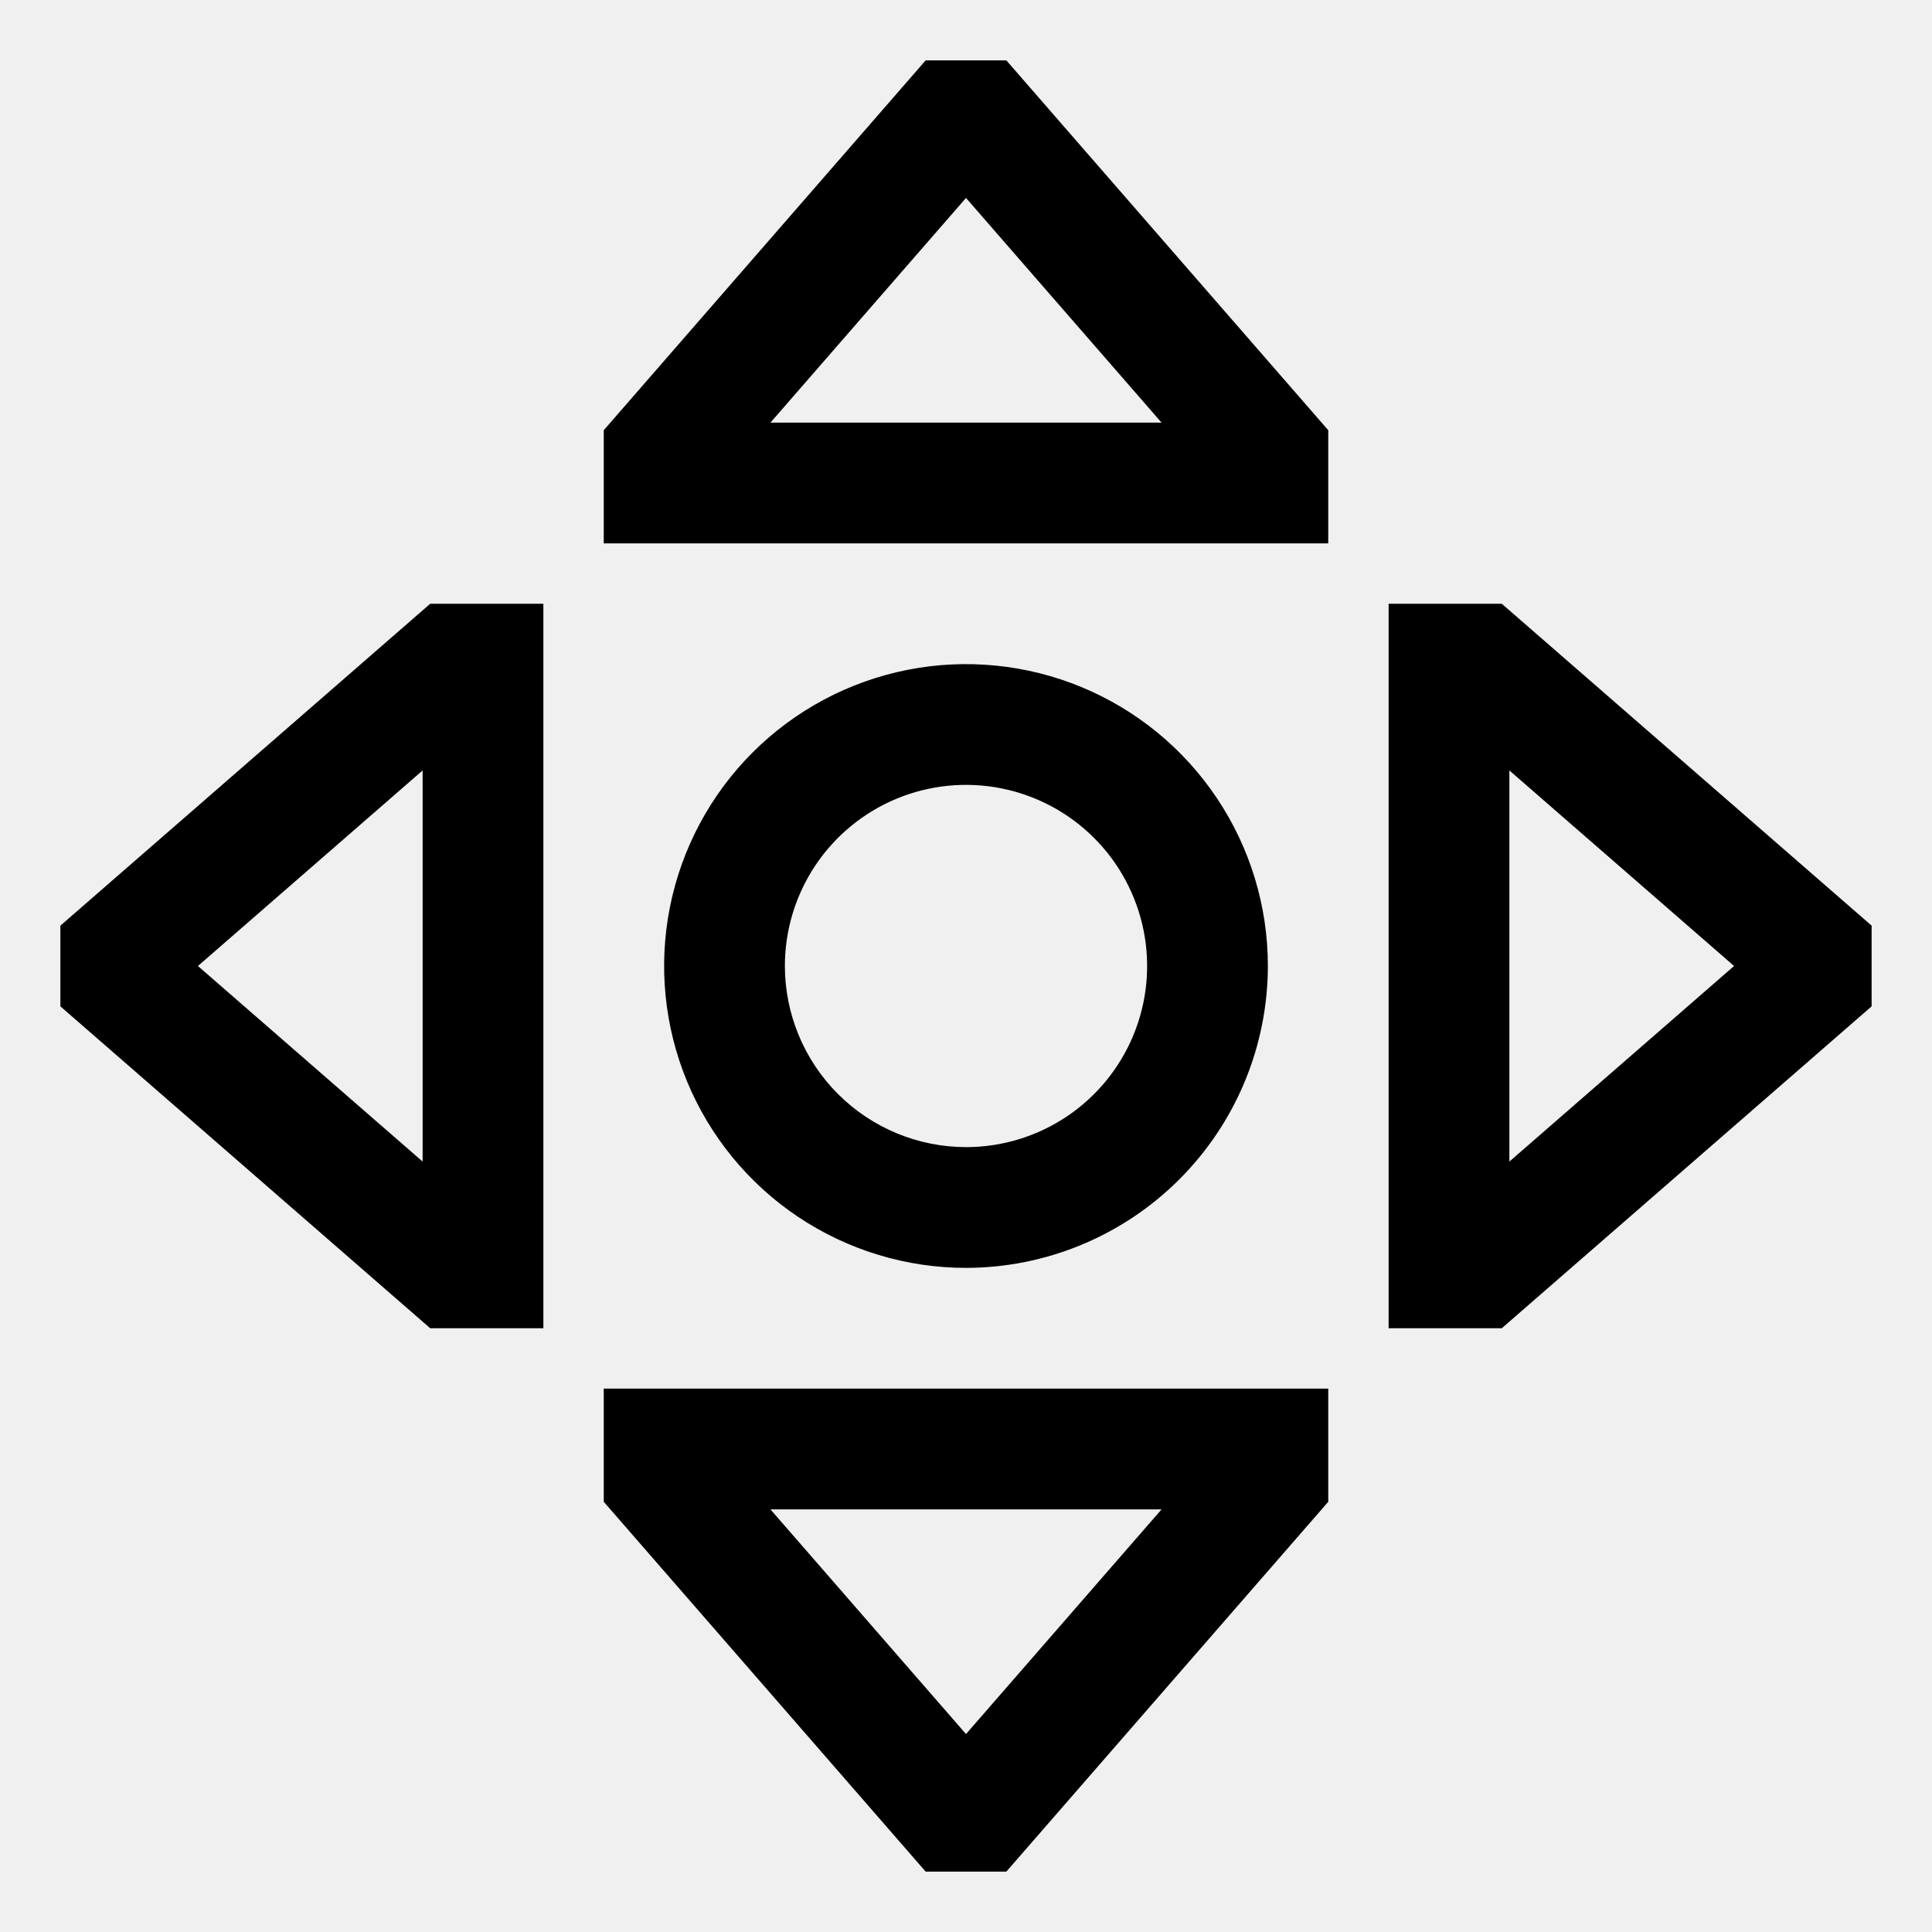
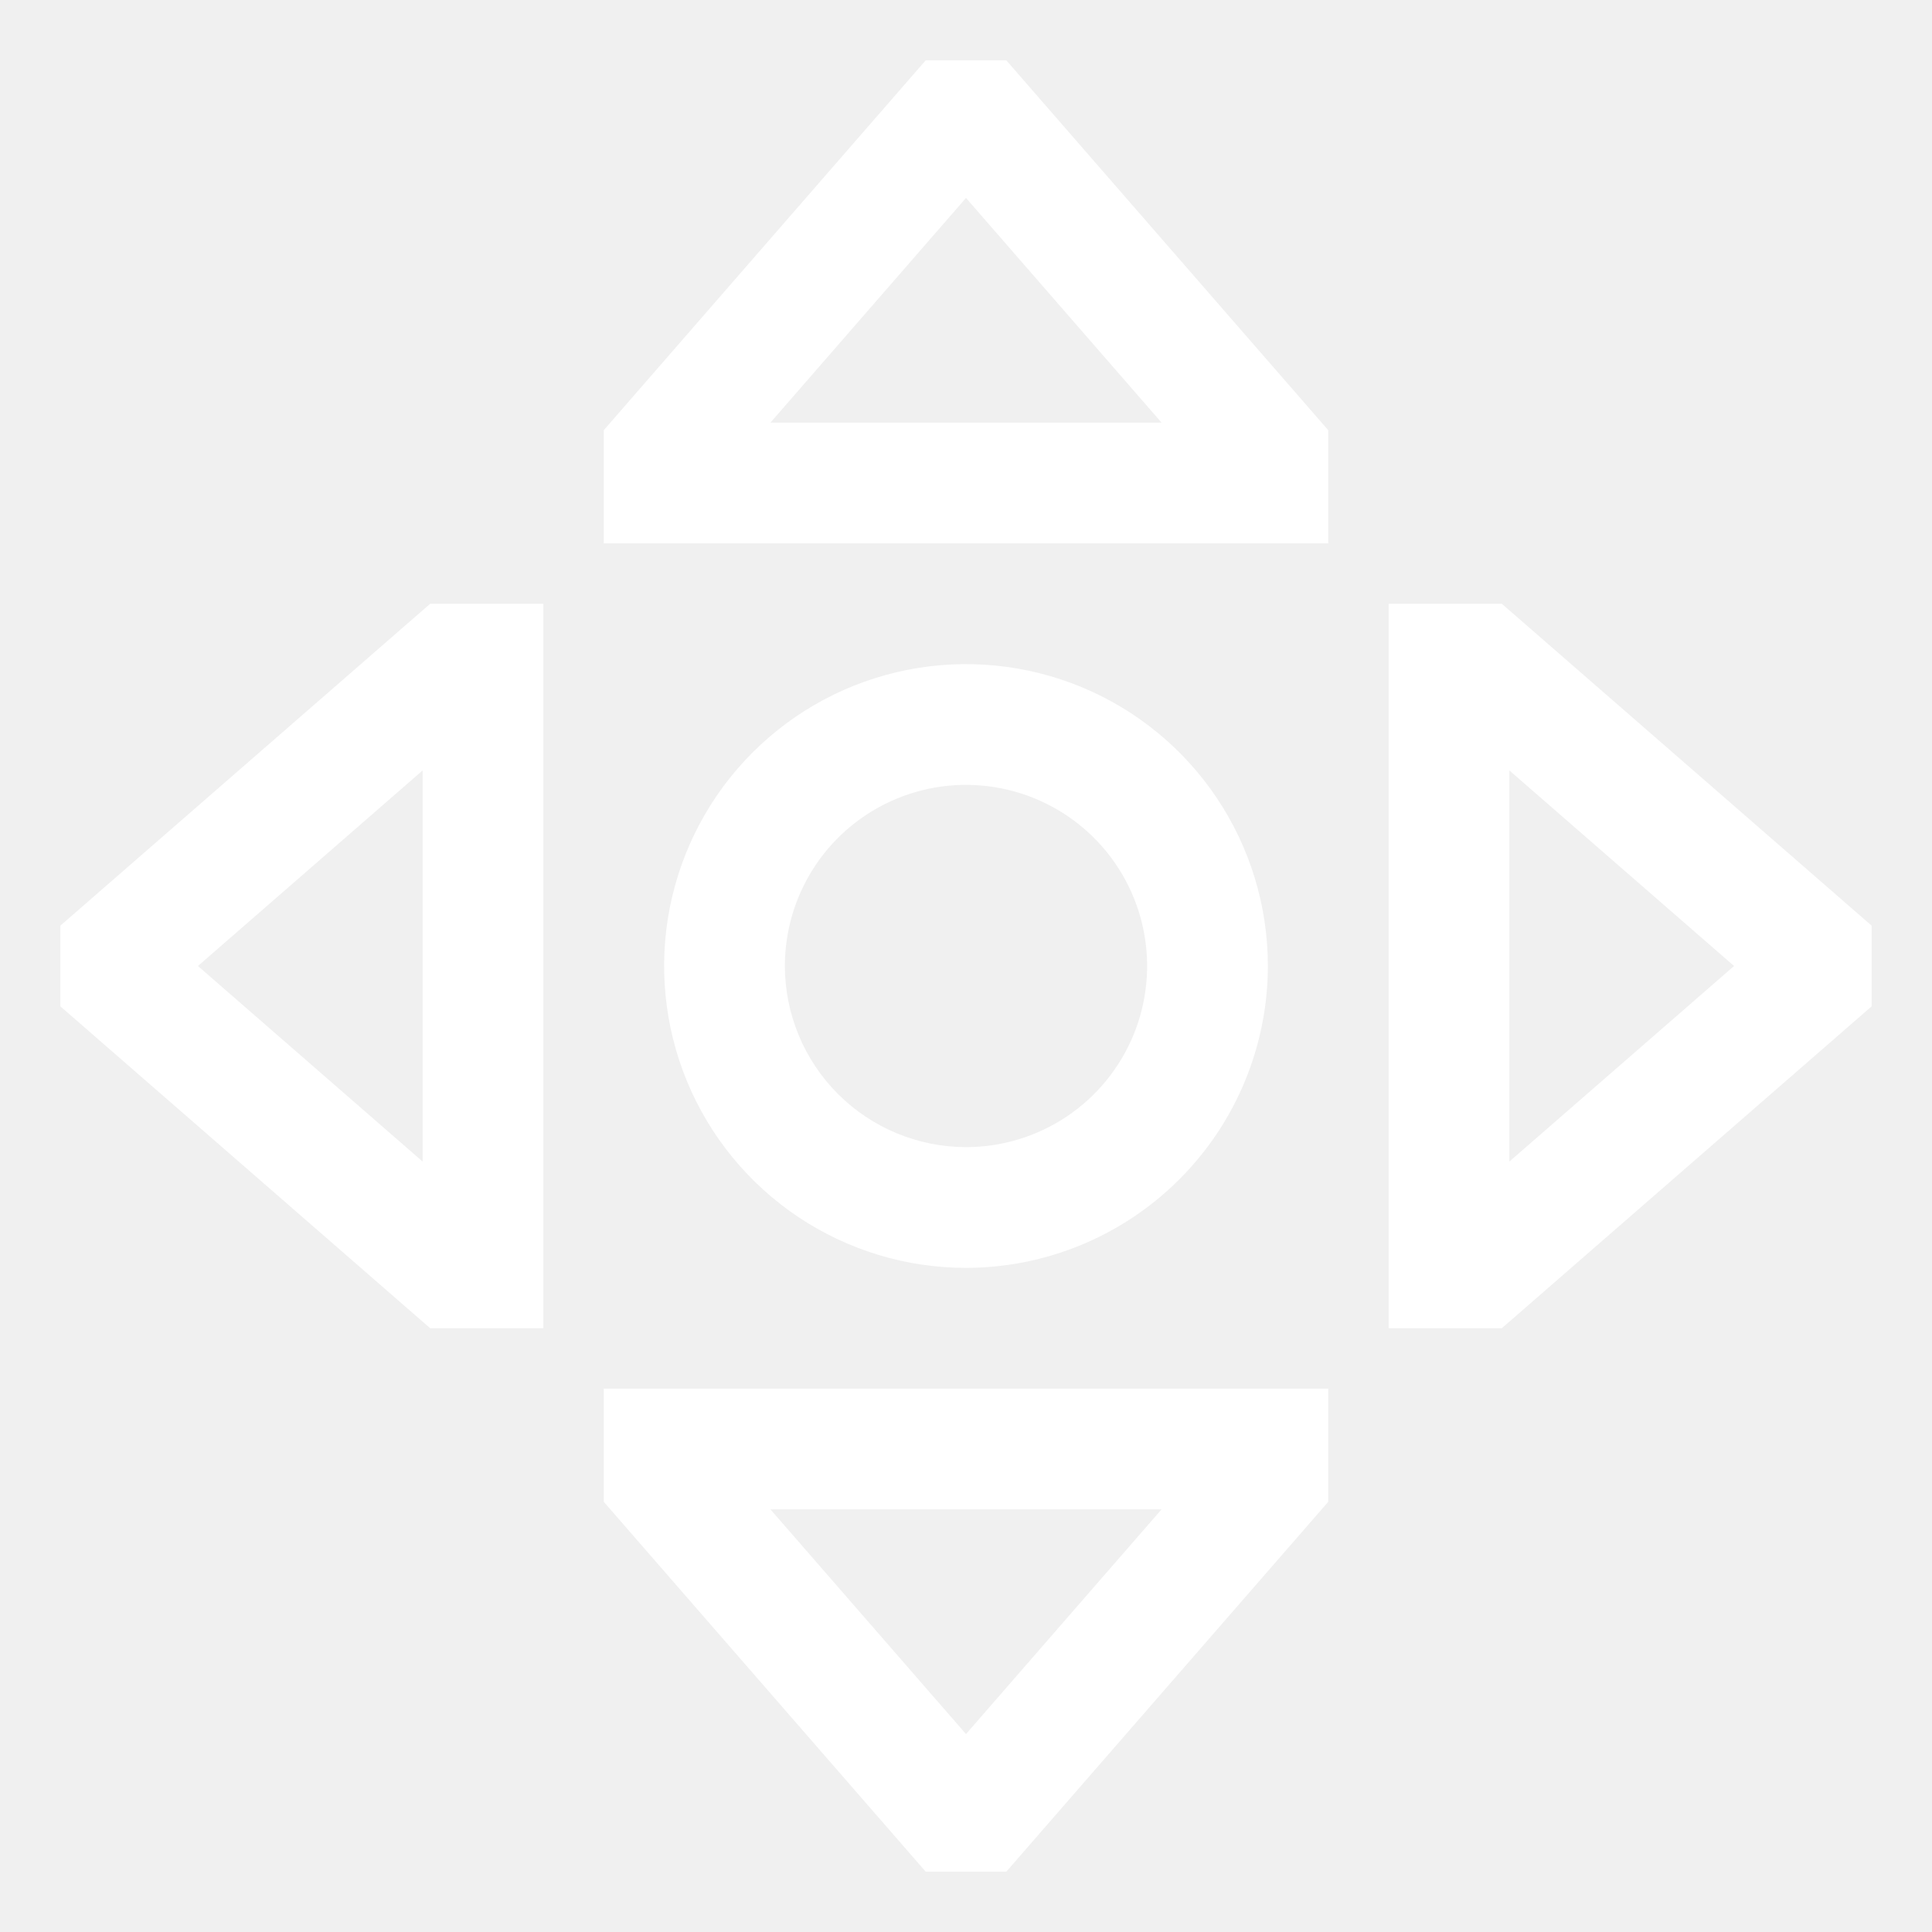
<svg xmlns="http://www.w3.org/2000/svg" width="128" height="128" viewBox="0 0 128 128" fill="none">
-   <path d="M84 64C84 60.044 82.827 56.178 80.629 52.889C78.432 49.6 75.308 47.036 71.654 45.522C67.999 44.009 63.978 43.613 60.098 44.384C56.219 45.156 52.655 47.061 49.858 49.858C47.061 52.655 45.156 56.219 44.384 60.098C43.613 63.978 44.009 67.999 45.522 71.654C47.036 75.308 49.6 78.432 52.889 80.629C56.178 82.827 60.044 84 64 84C69.302 83.994 74.386 81.885 78.135 78.135C81.885 74.386 83.994 69.302 84 64ZM52 64C52 61.627 52.704 59.307 54.022 57.333C55.341 55.36 57.215 53.822 59.408 52.913C61.6 52.005 64.013 51.768 66.341 52.231C68.669 52.694 70.807 53.837 72.485 55.515C74.163 57.193 75.306 59.331 75.769 61.659C76.233 63.987 75.995 66.4 75.087 68.592C74.178 70.785 72.64 72.659 70.667 73.978C68.694 75.296 66.373 76 64 76C60.819 75.996 57.768 74.731 55.519 72.481C53.269 70.232 52.004 67.181 52 64Z" fill="black" />
-   <path d="M40 99.497L61.327 124H66.673L88 99.497V92H40V99.497ZM76.956 100L64 114.886L51.044 100H76.956Z" fill="black" />
-   <path d="M61.327 4L40 28.503V36H88V28.503L66.673 4H61.327ZM51.044 28L64 13.114L76.956 28H51.044Z" fill="black" />
-   <path d="M4 61.327V66.673L28.503 88H36V40H28.503L4 61.327ZM28 76.957L13.114 64L28 51.044V76.957Z" fill="black" />
-   <path d="M99.497 40H92V88H99.497L124 66.673V61.327L99.497 40ZM100 76.957V51.044L114.886 64L100 76.957Z" fill="black" />
+   <path d="M84 64C84 60.044 82.827 56.178 80.629 52.889C78.432 49.6 75.308 47.036 71.654 45.522C67.999 44.009 63.978 43.613 60.098 44.384C56.219 45.156 52.655 47.061 49.858 49.858C47.061 52.655 45.156 56.219 44.384 60.098C43.613 63.978 44.009 67.999 45.522 71.654C47.036 75.308 49.6 78.432 52.889 80.629C56.178 82.827 60.044 84 64 84C69.302 83.994 74.386 81.885 78.135 78.135C81.885 74.386 83.994 69.302 84 64ZM52 64C52 61.627 52.704 59.307 54.022 57.333C55.341 55.36 57.215 53.822 59.408 52.913C61.6 52.005 64.013 51.768 66.341 52.231C68.669 52.694 70.807 53.837 72.485 55.515C74.163 57.193 75.306 59.331 75.769 61.659C76.233 63.987 75.995 66.4 75.087 68.592C74.178 70.785 72.64 72.659 70.667 73.978C68.694 75.296 66.373 76 64 76C60.819 75.996 57.768 74.731 55.519 72.481C53.269 70.232 52.004 67.181 52 64Z" fill="white" />
+   <path d="M40 99.497L61.327 124H66.673L88 99.497V92H40V99.497ZM76.956 100L64 114.886L51.044 100H76.956Z" fill="white" />
+   <path d="M61.327 4L40 28.503V36H88V28.503L66.673 4H61.327ZM51.044 28L64 13.114L76.956 28H51.044Z" fill="white" />
+   <path d="M4 61.327V66.673L28.503 88H36V40H28.503L4 61.327ZM28 76.957L13.114 64L28 51.044V76.957Z" fill="white" />
+   <path d="M99.497 40H92V88H99.497L124 66.673V61.327L99.497 40ZM100 76.957V51.044L114.886 64L100 76.957Z" fill="white" />
</svg>
